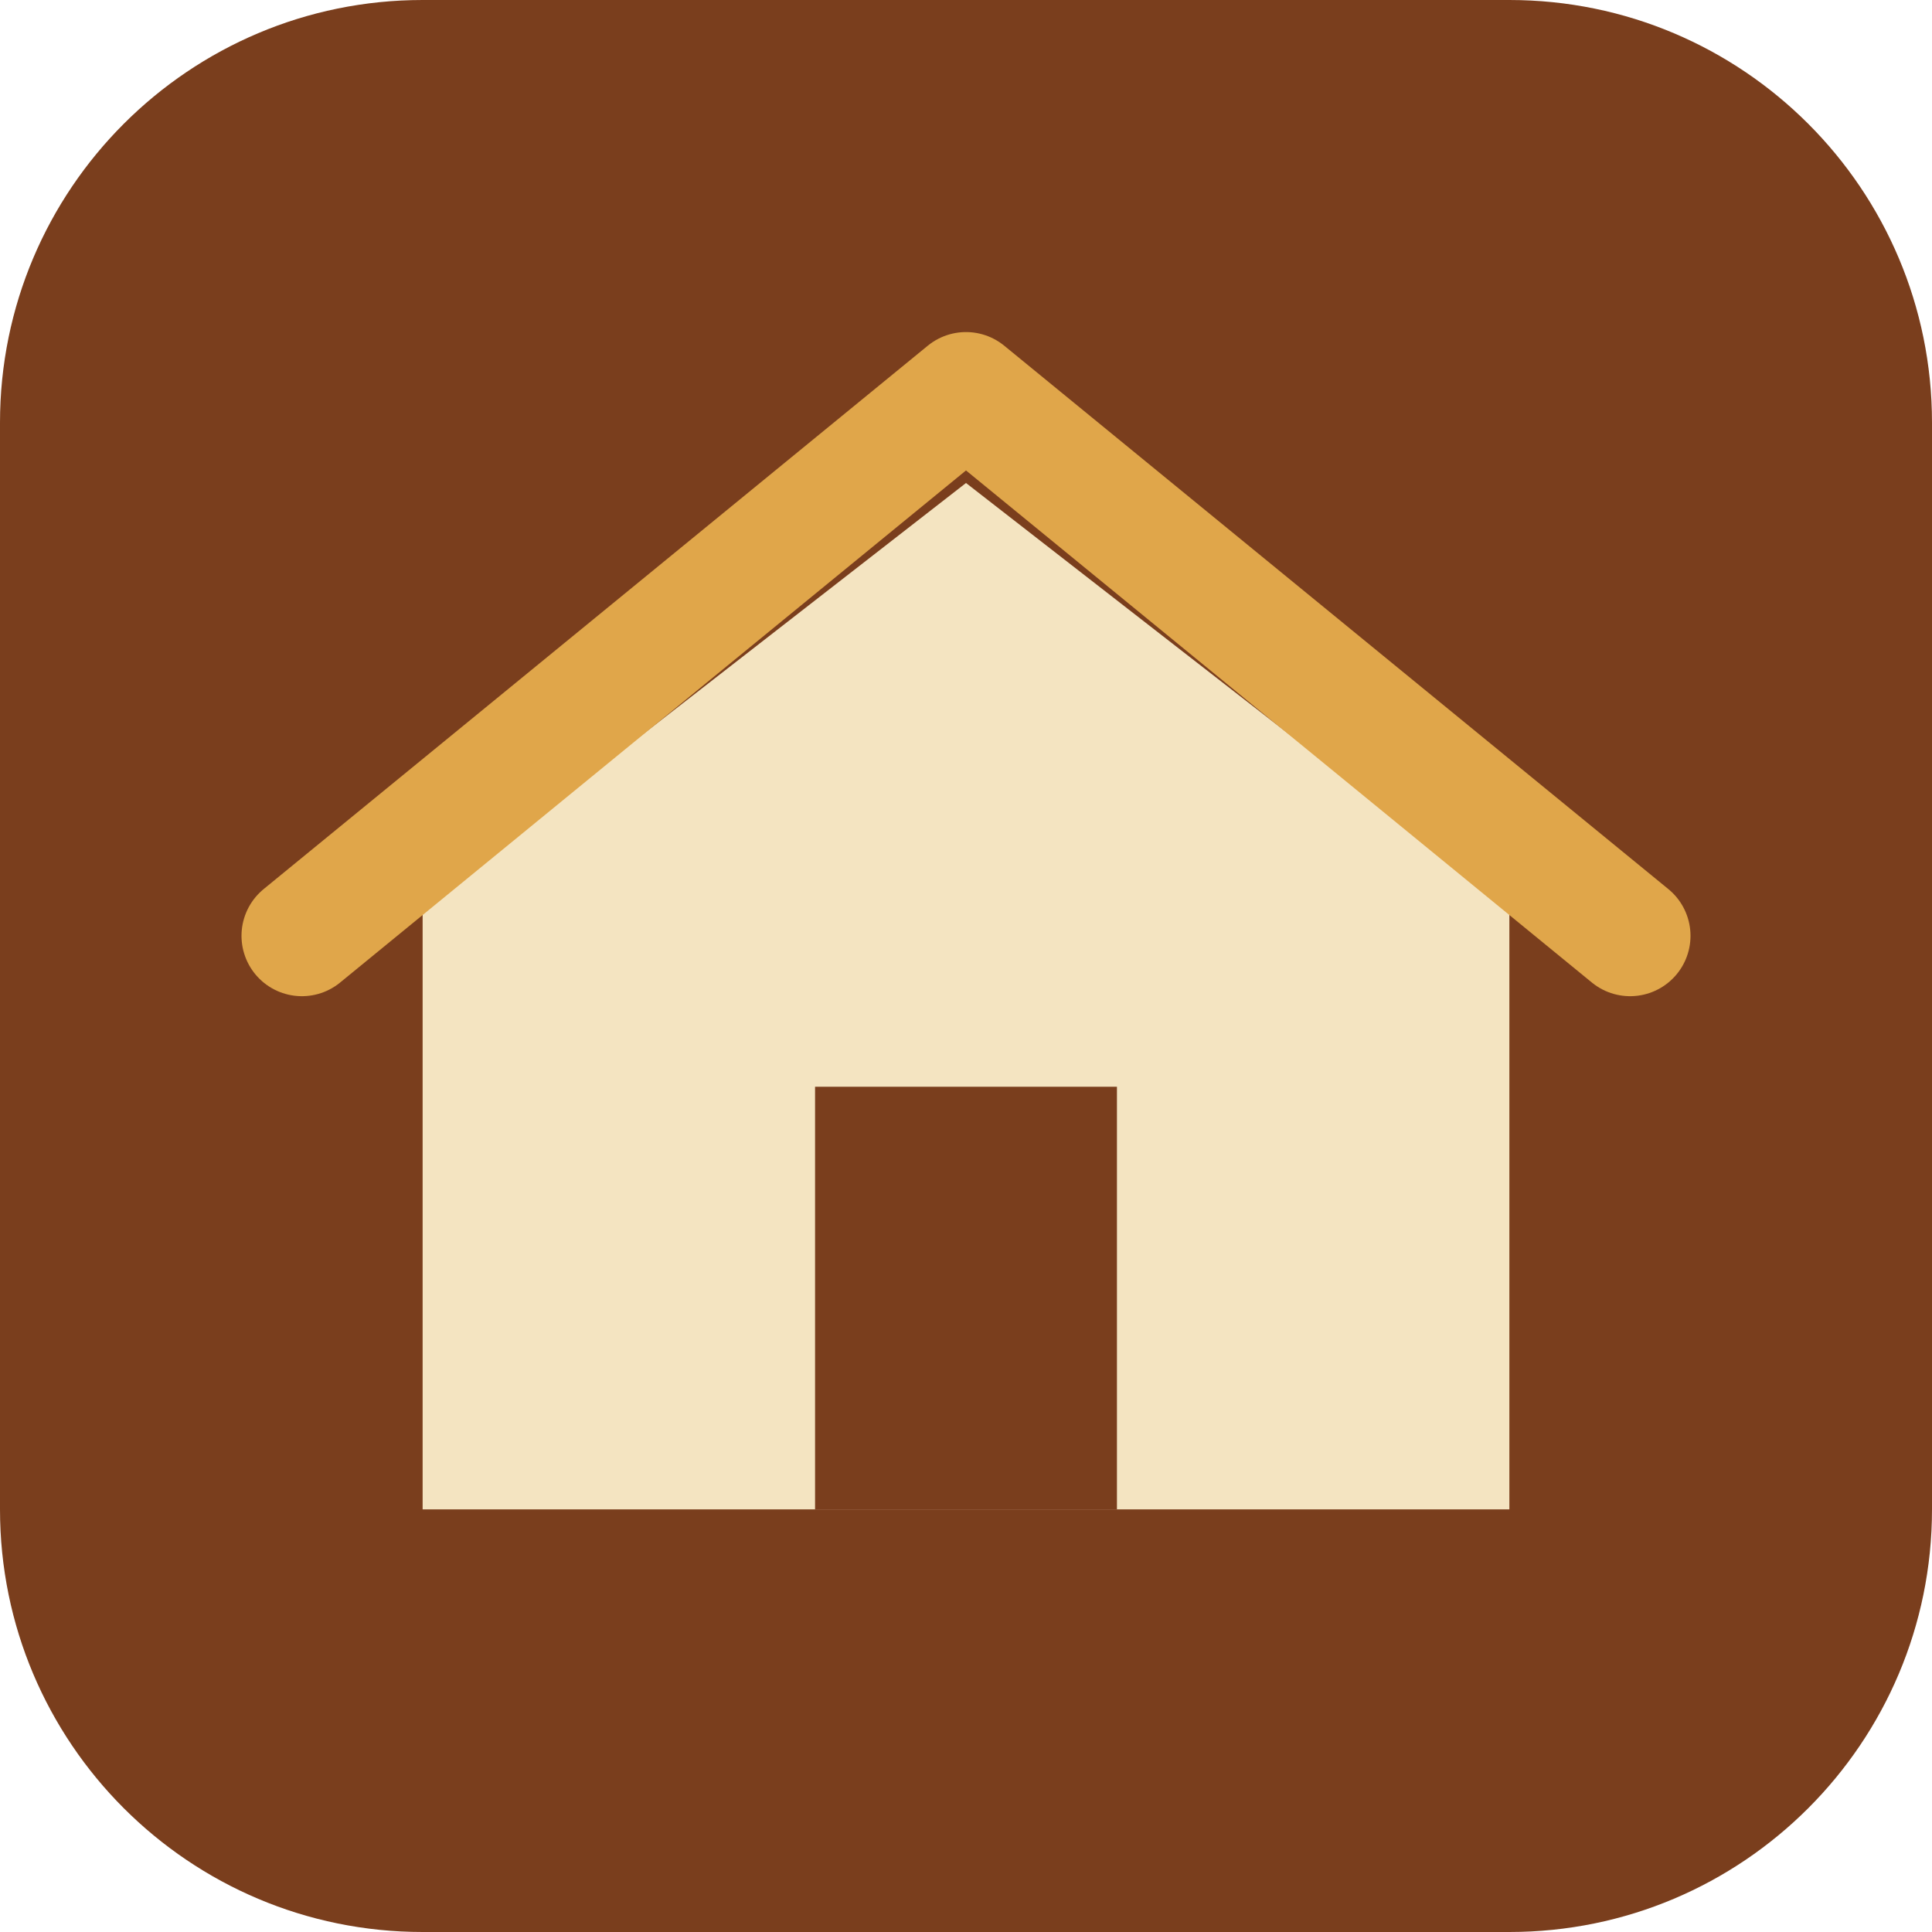
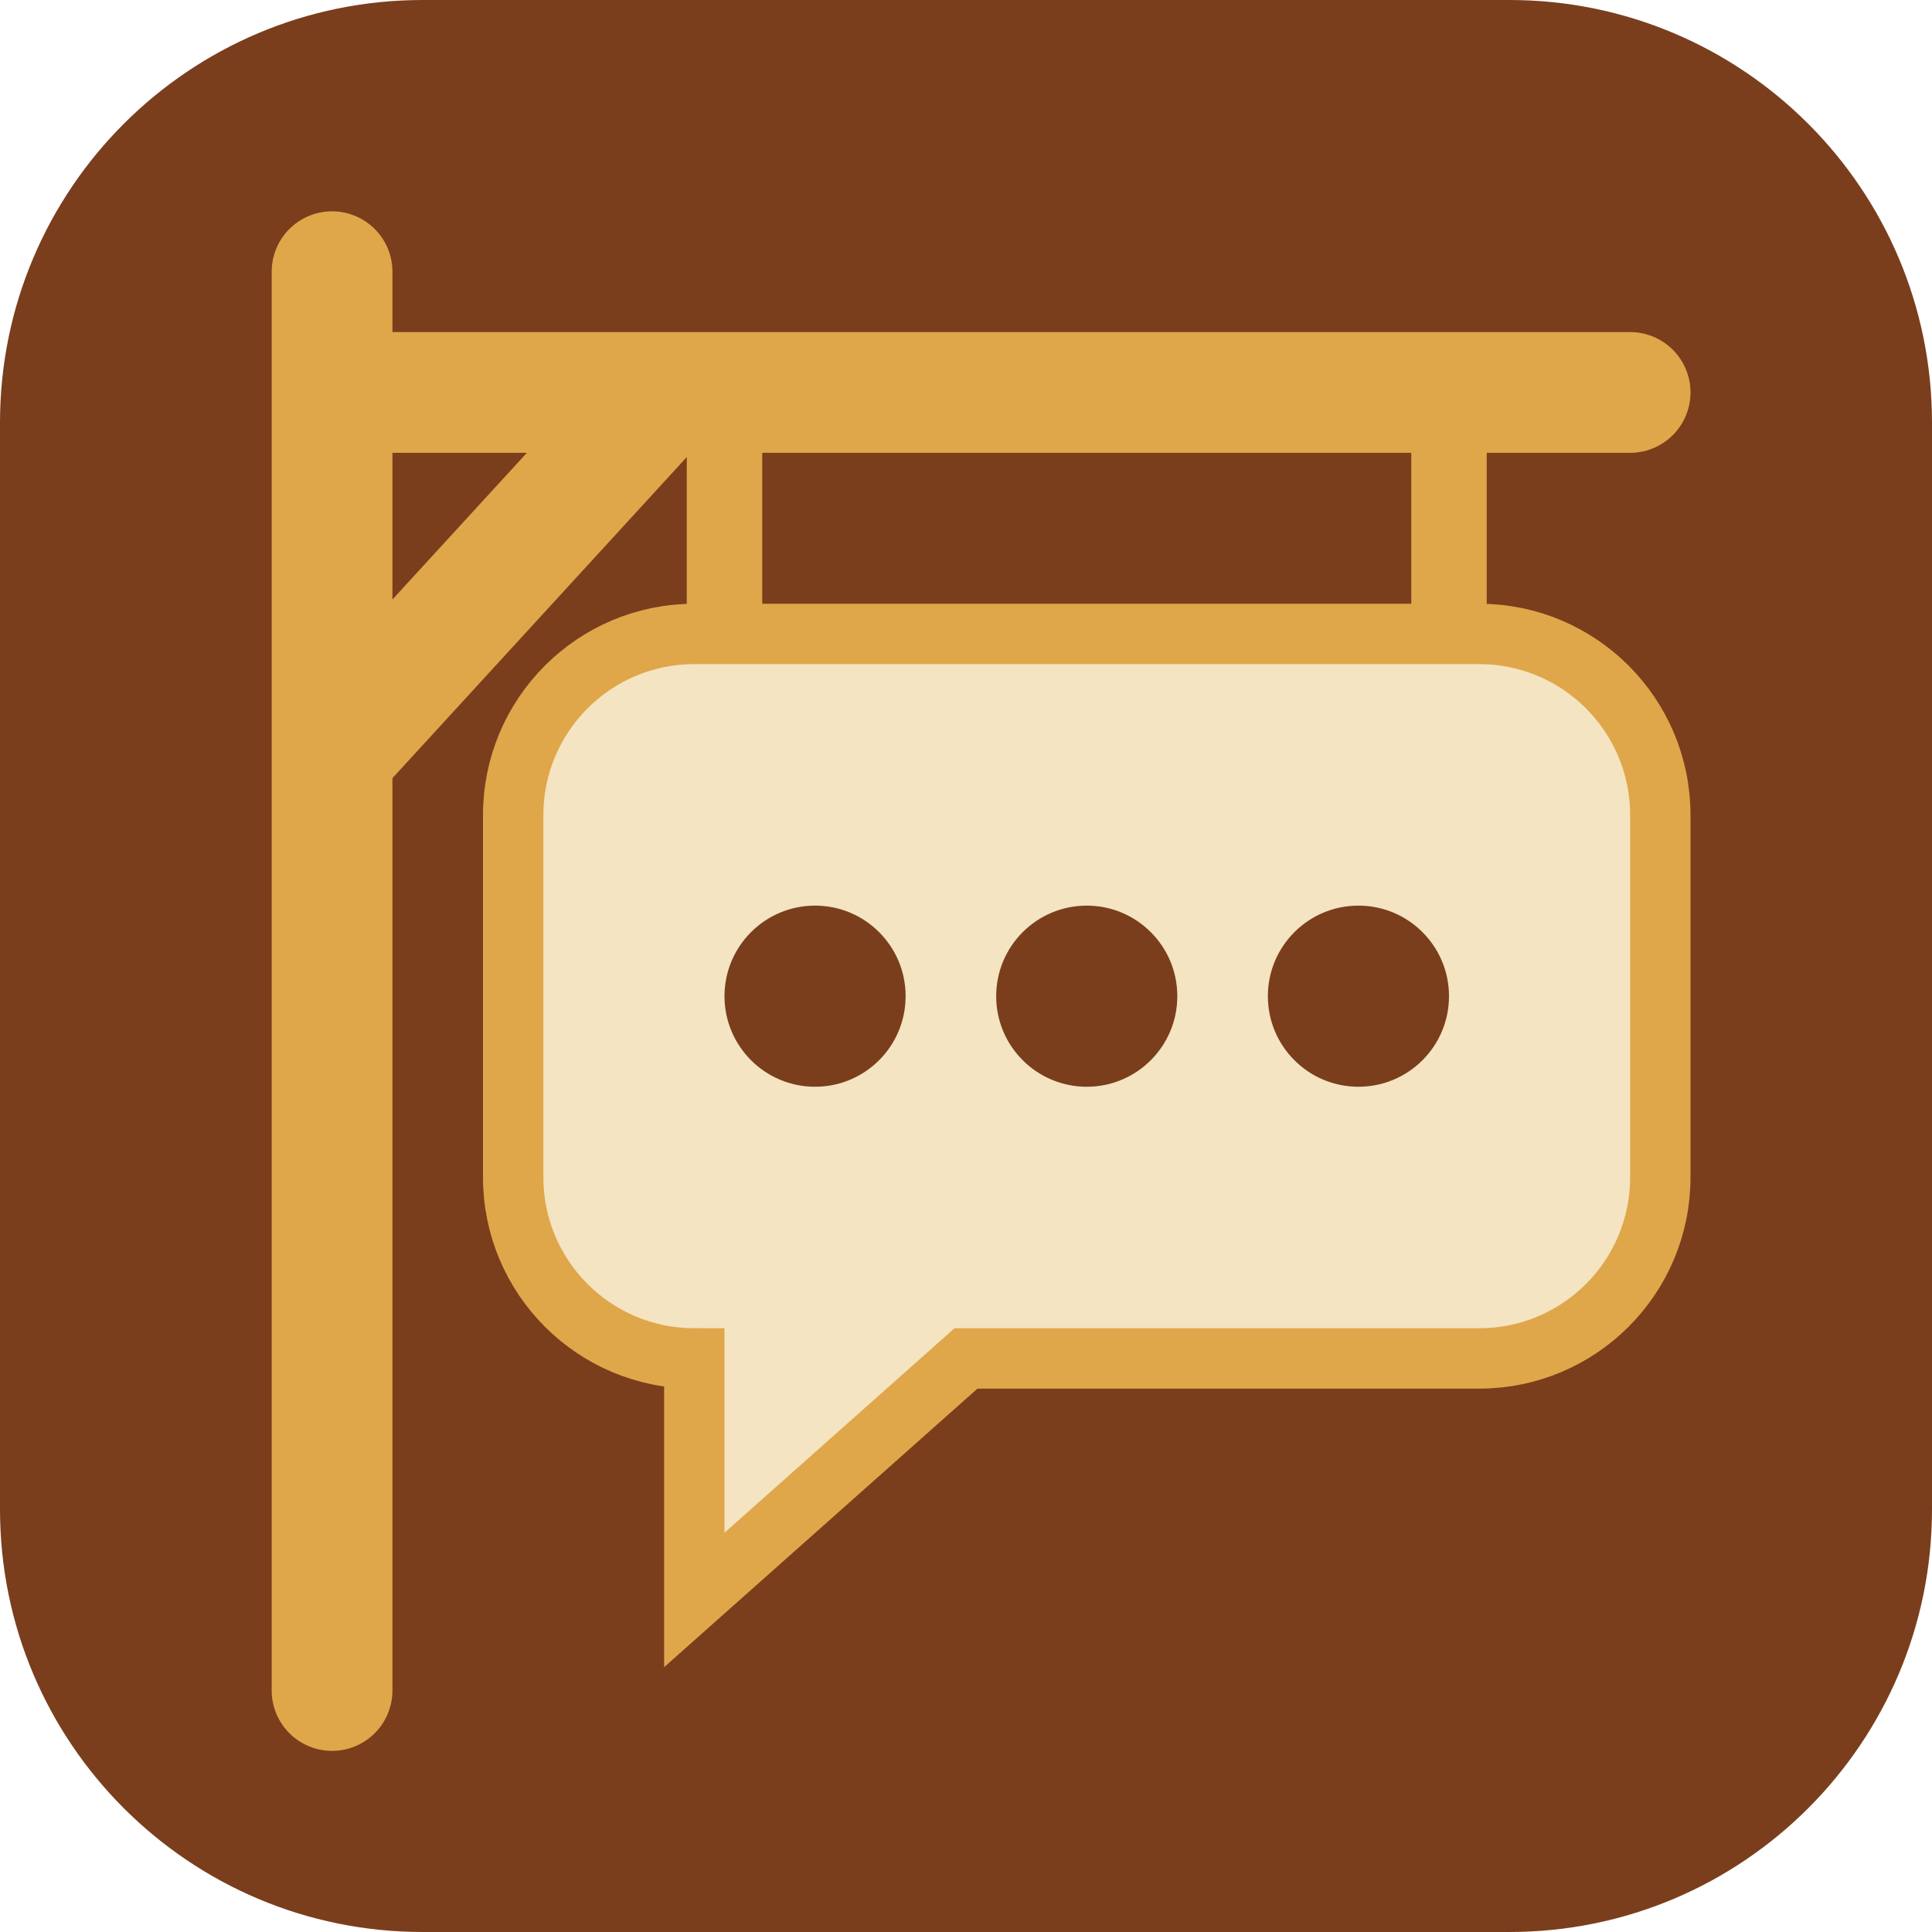
<svg xmlns="http://www.w3.org/2000/svg" viewBox="0 0 64 64">
  <rect width="64" height="64" rx="14" fill="#7a3e1d" />
-   <path d="M14 30 32 16l18 14v20H14z" fill="#f4e4c1" />
-   <rect x="27" y="36" width="10" height="14" fill="#7a3e1d" />
-   <path d="M10 31 32 13l22 18" fill="none" stroke="#e0a64a" stroke-width="4" stroke-linecap="round" stroke-linejoin="round" />
+   <g fill="none" stroke="#e0a64a" stroke-linecap="round" stroke-linejoin="round">
+     <path d="M11 56V9M11 13h43M11 25 22 13" stroke-width="4" />
+     <path d="M24 13v8M48 13v8" stroke-width="2.5" />
+   </g>
+   <path d="M23 21h26a6 6 0 0 1 6 6v12a6 6 0 0 1-6 6H32l-9 8v-8a6 6 0 0 1-6-6V27a6 6 0 0 1 6-6z" fill="#f4e4c1" stroke="#e0a64a" stroke-width="2" />
+   <g fill="#7a3e1d">
+     <circle cx="27" cy="33" r="3" />
+     <circle cx="36" cy="33" r="3" />
+     <circle cx="45" cy="33" r="3" />
+   </g>
</svg>
